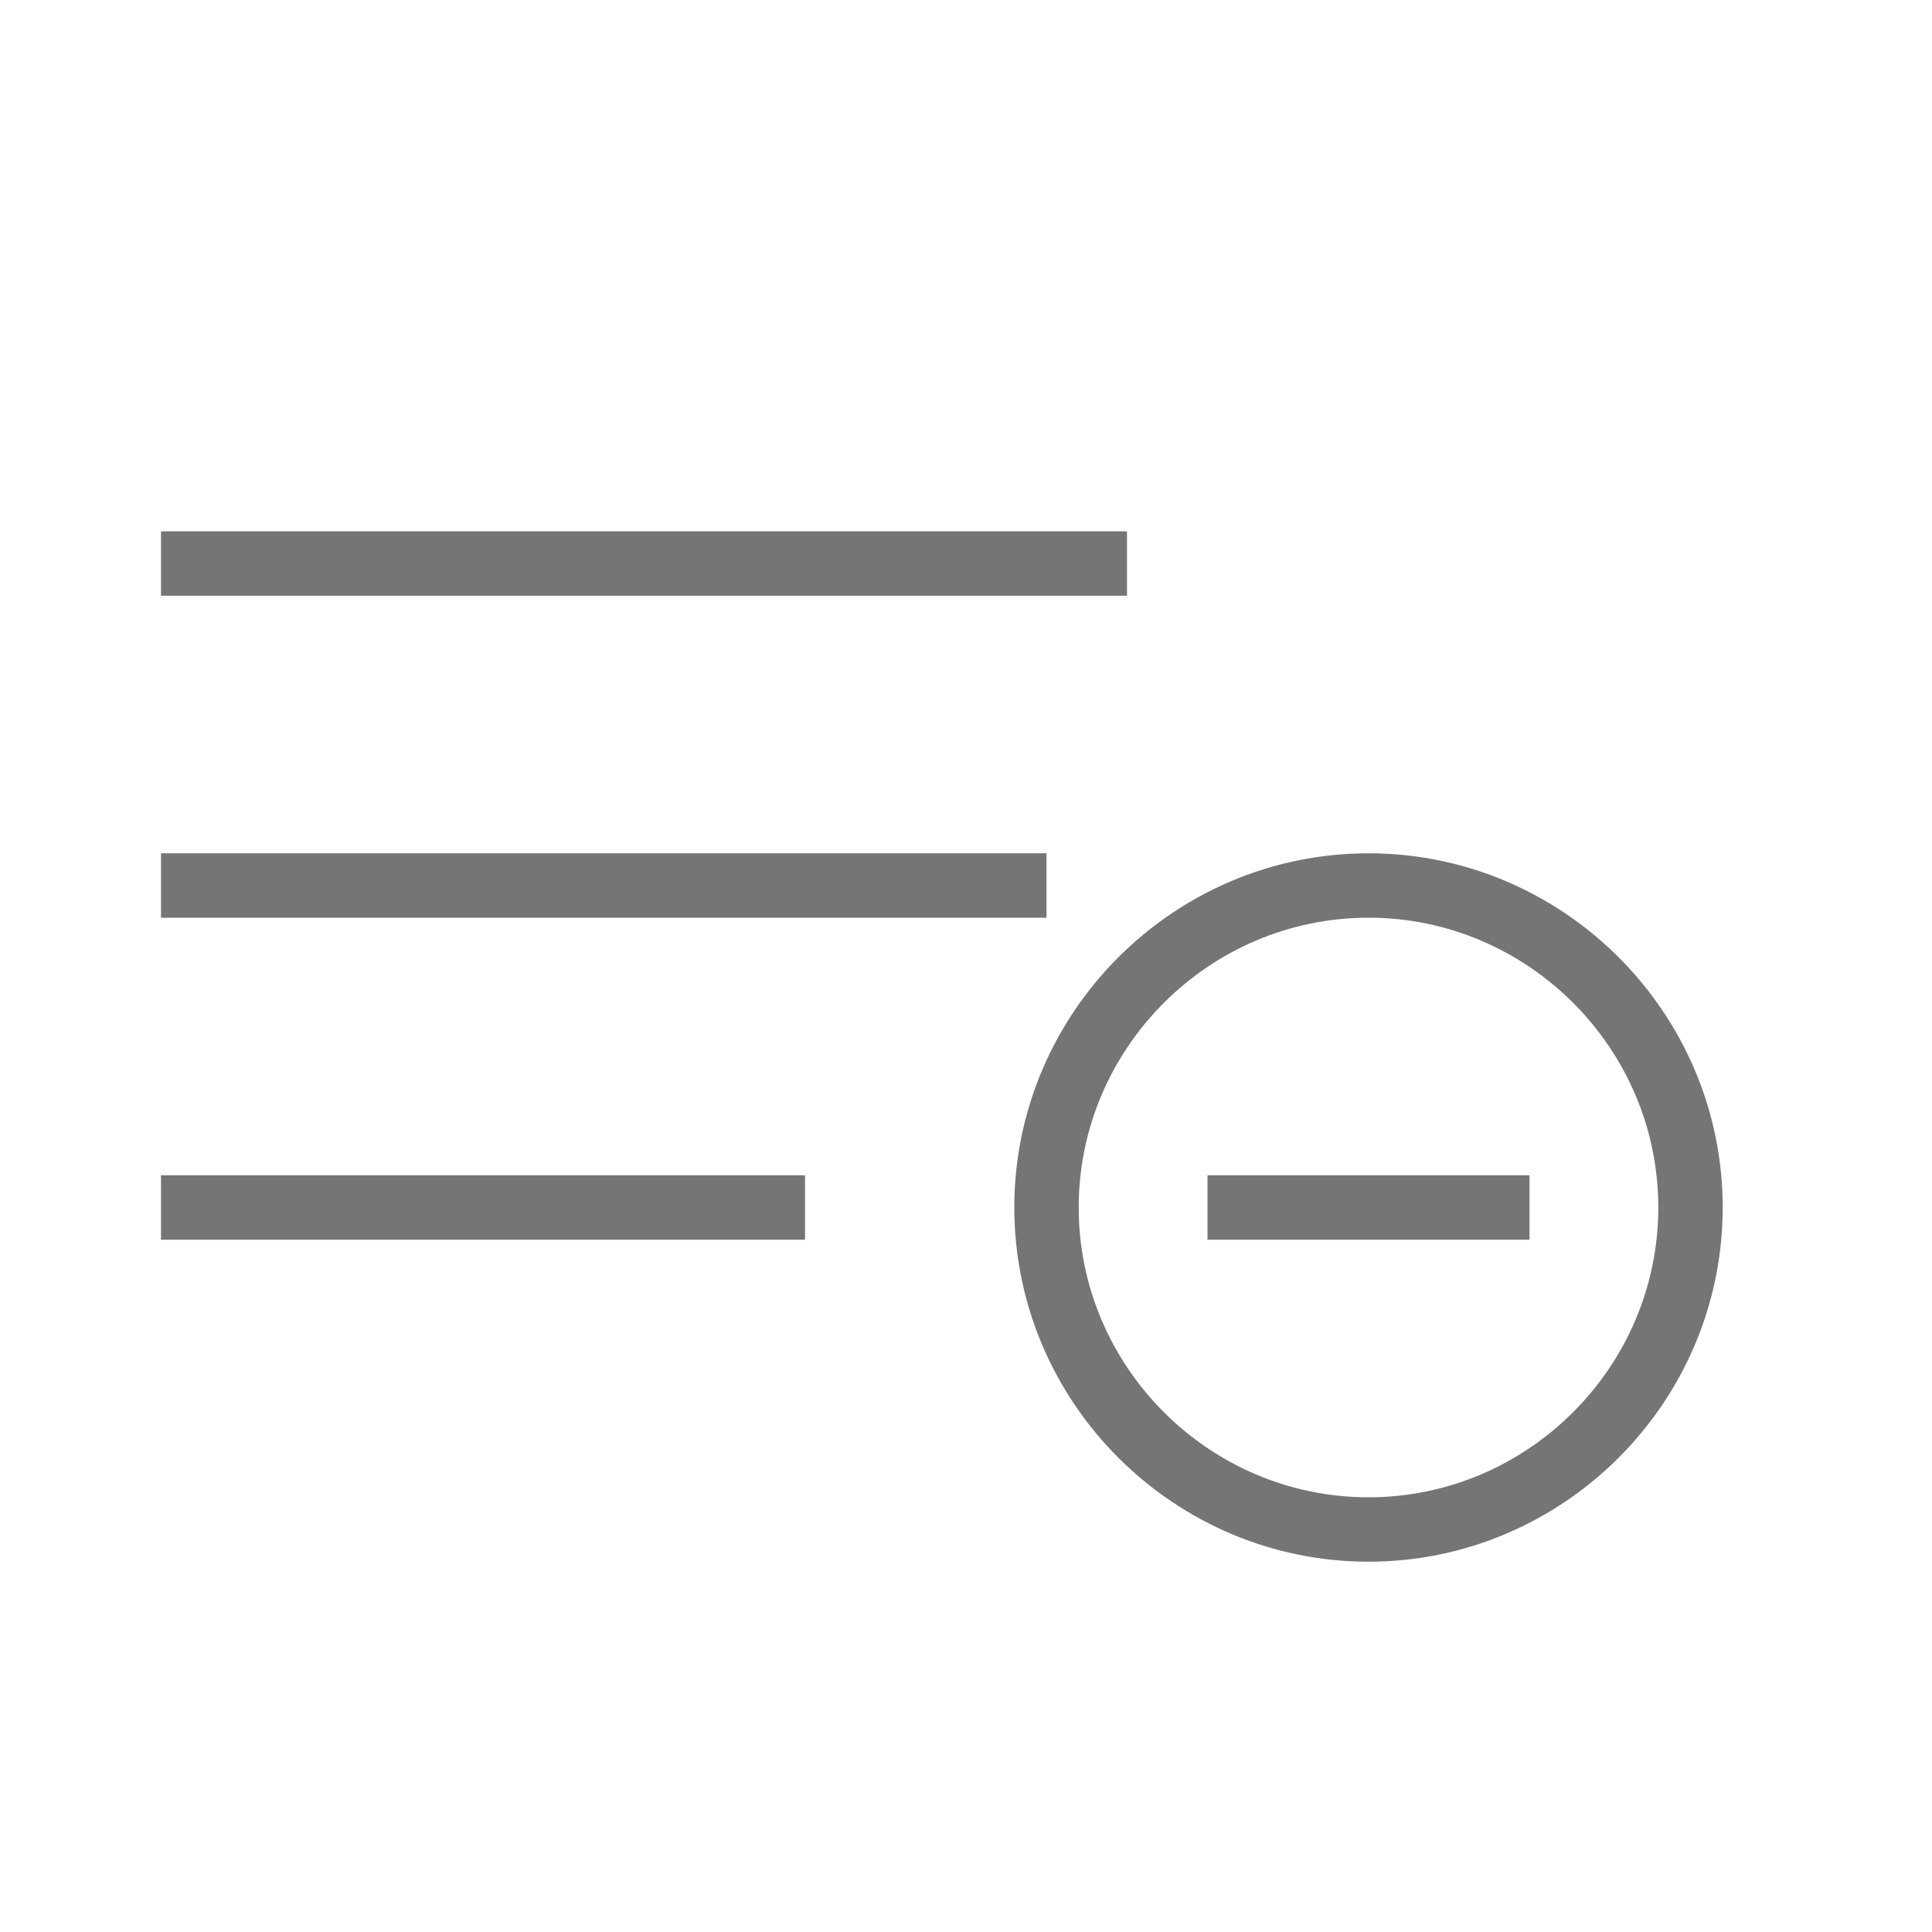
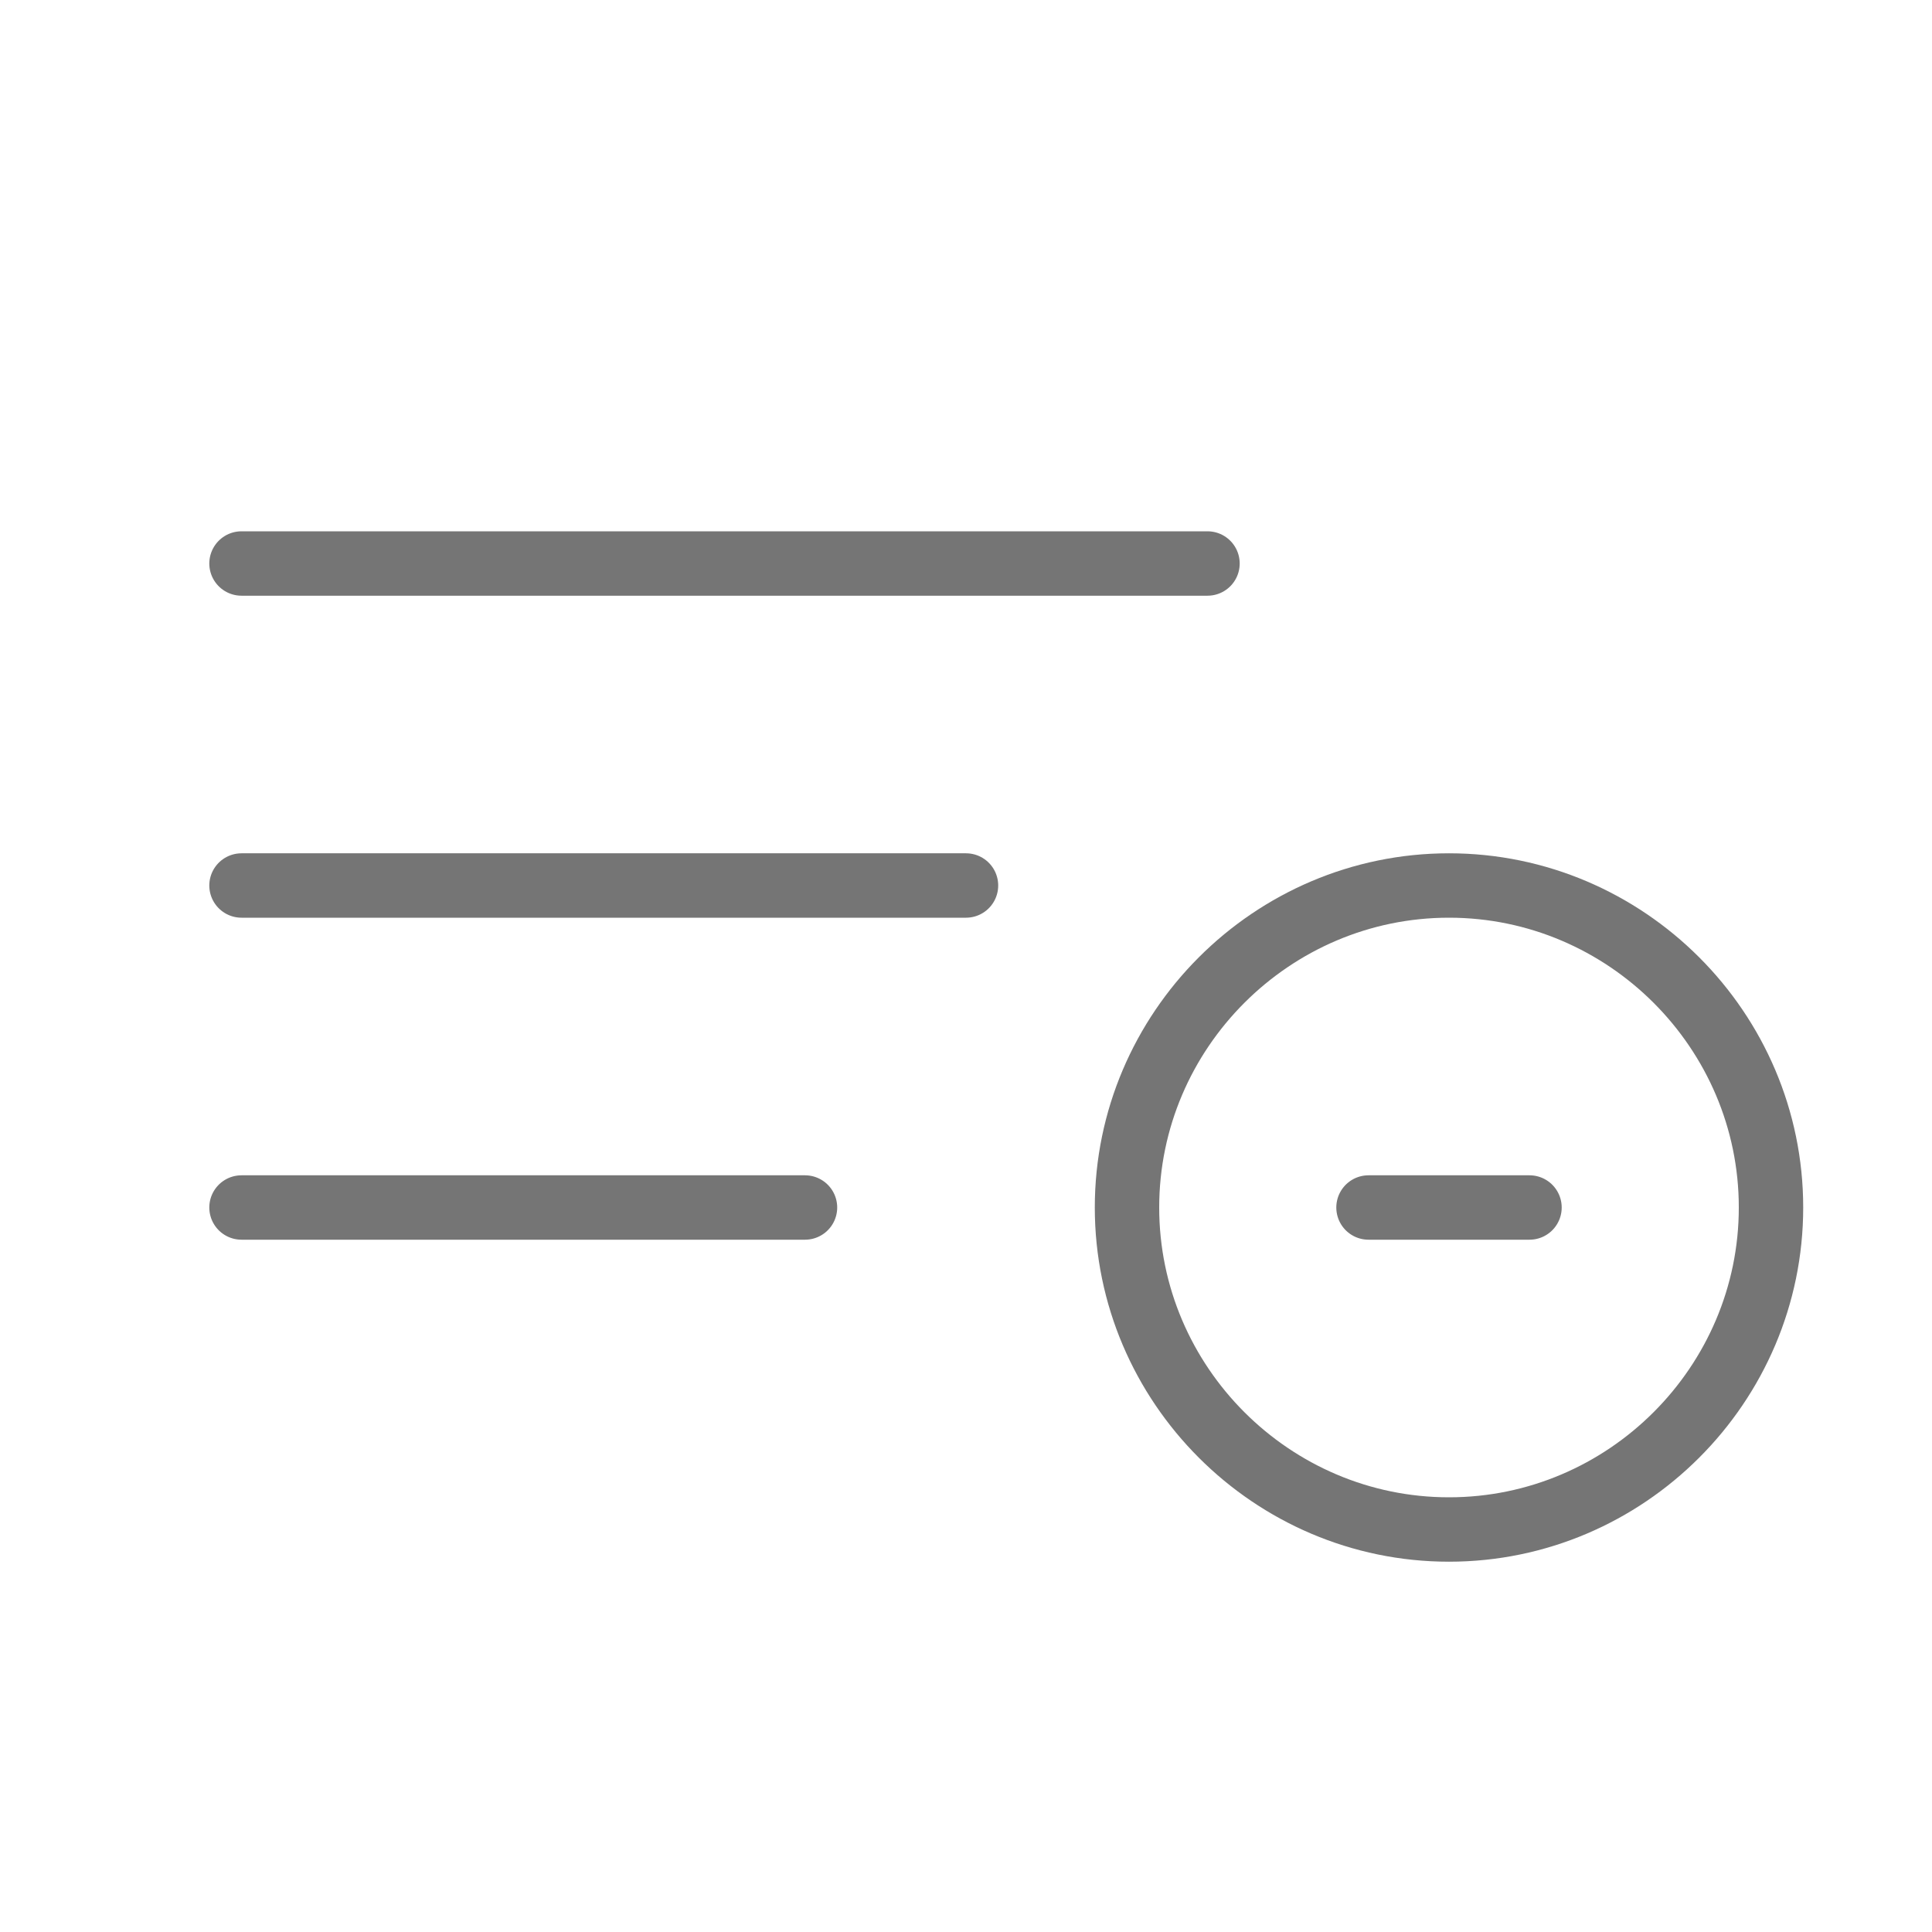
- <svg xmlns="http://www.w3.org/2000/svg" version="1.1" id="Ebene_1" x="0px" y="0px" viewBox="0 0 24 24" style="enable-background:new 0 0 24 24;" xml:space="preserve">
-   <style type="text/css">
- 	.st0{fill:none;stroke:#757575;stroke-width:0.8;stroke-miterlimit:10;}
- </style>
-   <path class="st0" d="M2,7h12 M2,11h11 M2,15h8 M15,15h4 M21,15c0-2.2-1.8-4-4-4s-4,1.8-4,4s1.8,4,4,4S21,17.2,21,15z" />
+ <svg xmlns="http://www.w3.org/2000/svg" width="100%" height="100%" viewBox="0 0 24 24" version="1.1" xml:space="preserve" style="fill-rule:evenodd;clip-rule:evenodd;stroke-linecap:round;stroke-linejoin:round;stroke-miterlimit:10;">
+   <path d="M3,7l12,0m-12,4l9,0m-9,4l7,0" style="fill:none;stroke:#757575;stroke-width:0.8px;" />
+   <path d="M17,15l2,0m3,0c0,-2.2 -1.8,-4 -4,-4c-2.2,0 -4,1.8 -4,4c0,2.2 1.8,4 4,4c2.2,0 4,-1.8 4,-4Z" style="fill:none;stroke:#757575;stroke-width:0.8px;" />
</svg>
